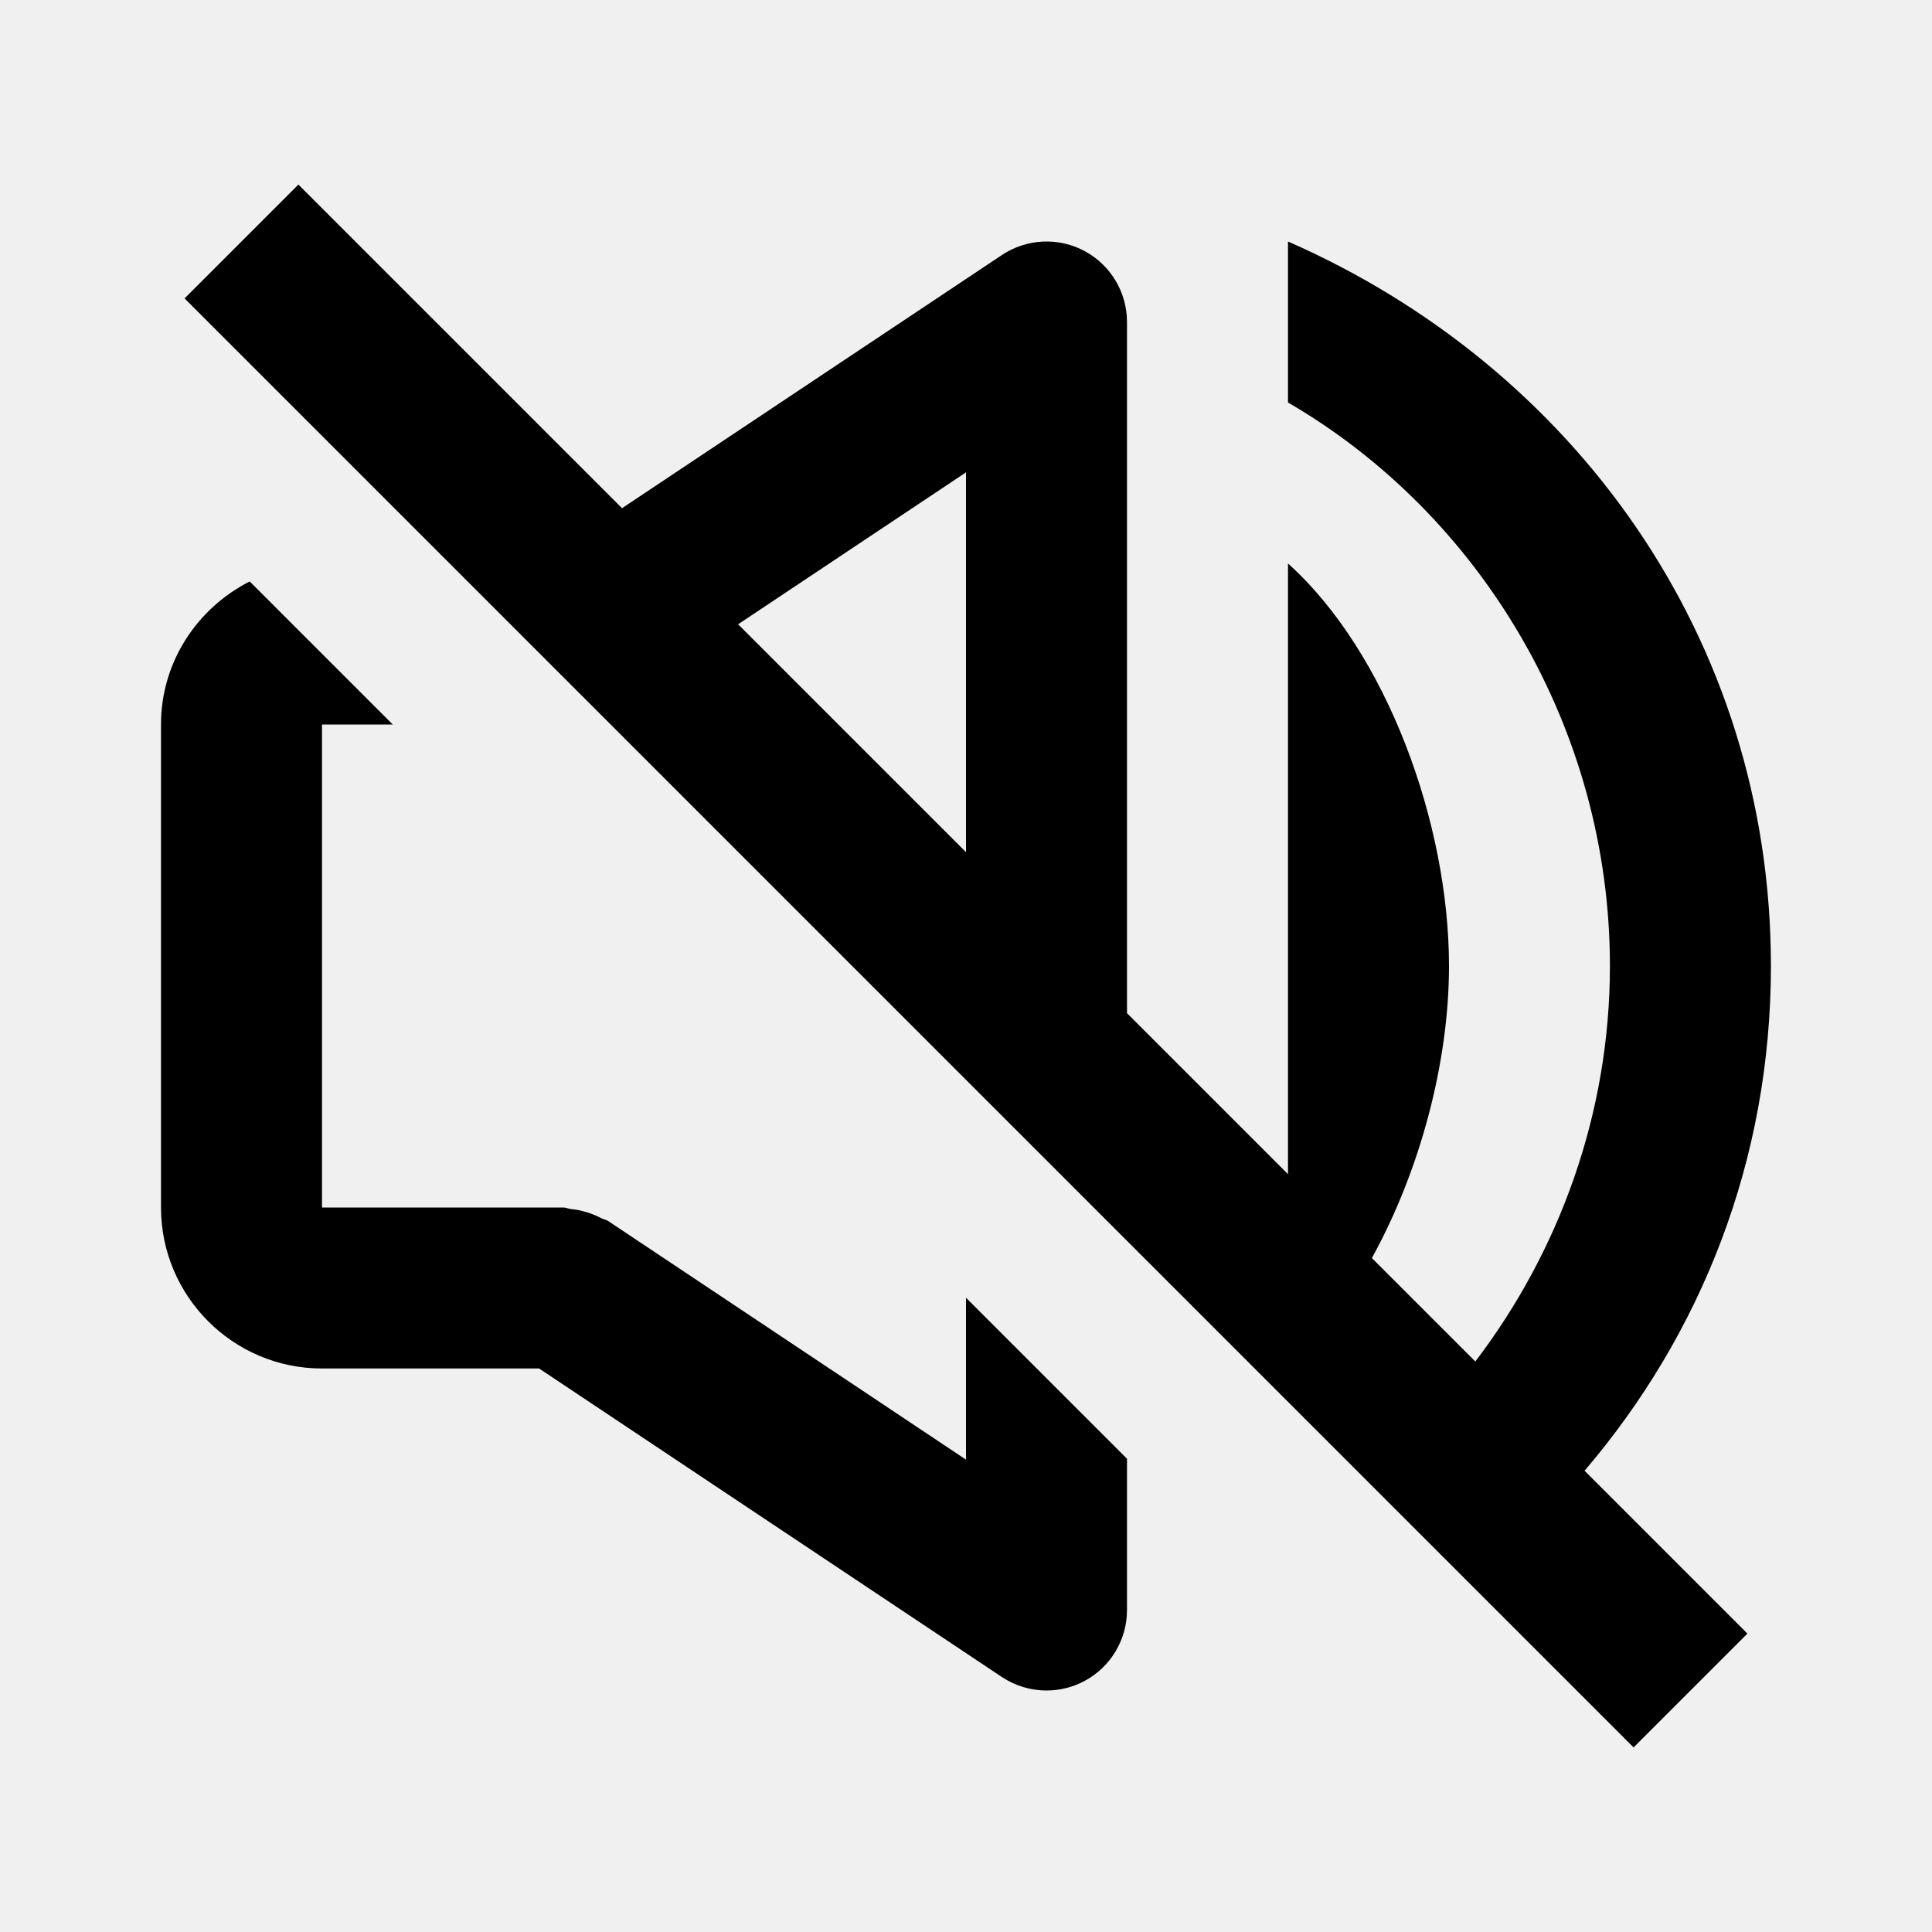
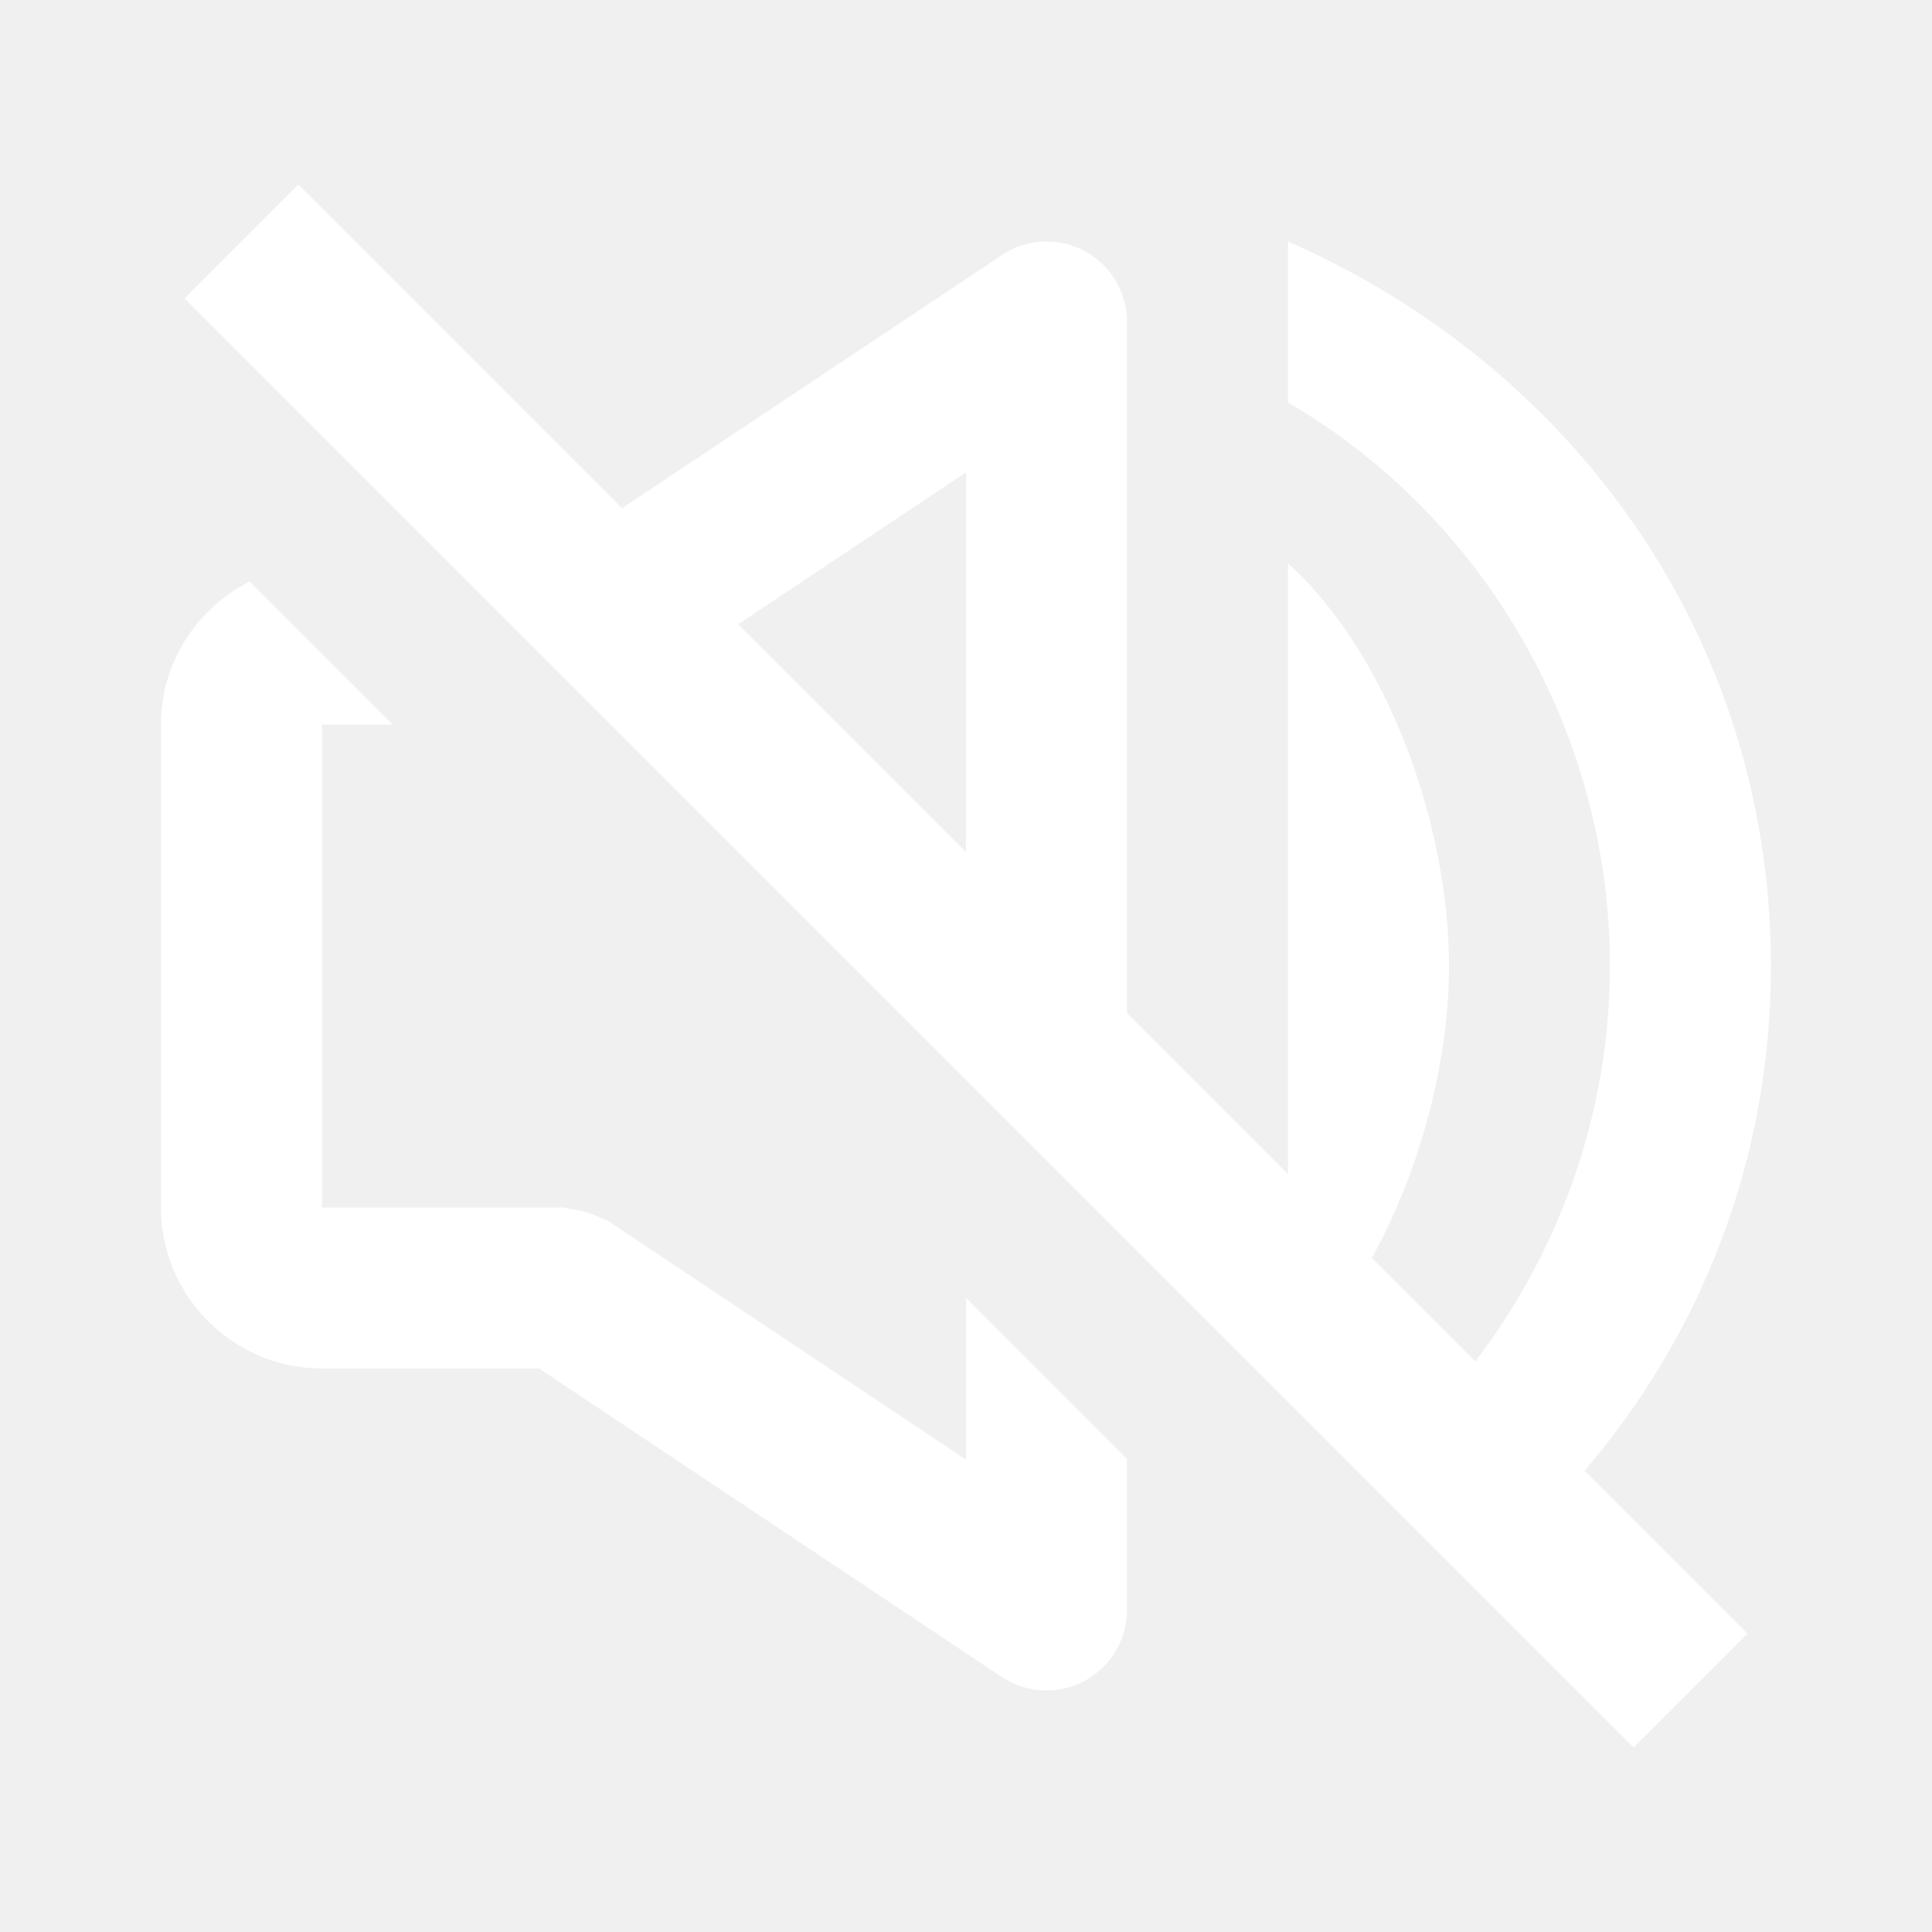
- <svg xmlns="http://www.w3.org/2000/svg" width="24" height="24" viewBox="0 0 24 24">
+ <svg xmlns="http://www.w3.org/2000/svg" fill="white" width="24" height="24" viewBox="0 0 24 24">
  <path d="M21.707 20.293l-2.023-2.023c1.44-1.686 2.315-3.846 2.315-6.27 0-4.091-2.472-7.453-5.999-9v2c2.387 1.386 3.999 4.047 3.999 7 0 1.832-.629 3.543-1.672 4.913l-1.285-1.285C17.644 14.536 18 13.19 18 12c0-1.771-.775-3.9-2-5v7.586l-2-2V4c0-.369-.203-.708-.528-.882-.324-.174-.72-.154-1.026.05L7.727 6.313l-4.02-4.02L2.293 3.707l18 18L21.707 20.293zM12 5.868v4.718L9.169 7.755 12 5.868zM4 17h2.697l5.748 3.832C12.612 20.943 12.806 21 13 21c.162 0 .324-.039.472-.118C13.797 20.708 14 20.369 14 20v-1.879l-2-2v2.011l-4.445-2.964c-.025-.017-.056-.02-.082-.033-.061-.033-.123-.058-.19-.078-.064-.019-.126-.032-.192-.038C7.059 15.016 7.032 15 7 15H4V9h.879L3.102 7.223C2.451 7.554 2 8.222 2 9v6C2 16.103 2.897 17 4 17z" />
</svg>
